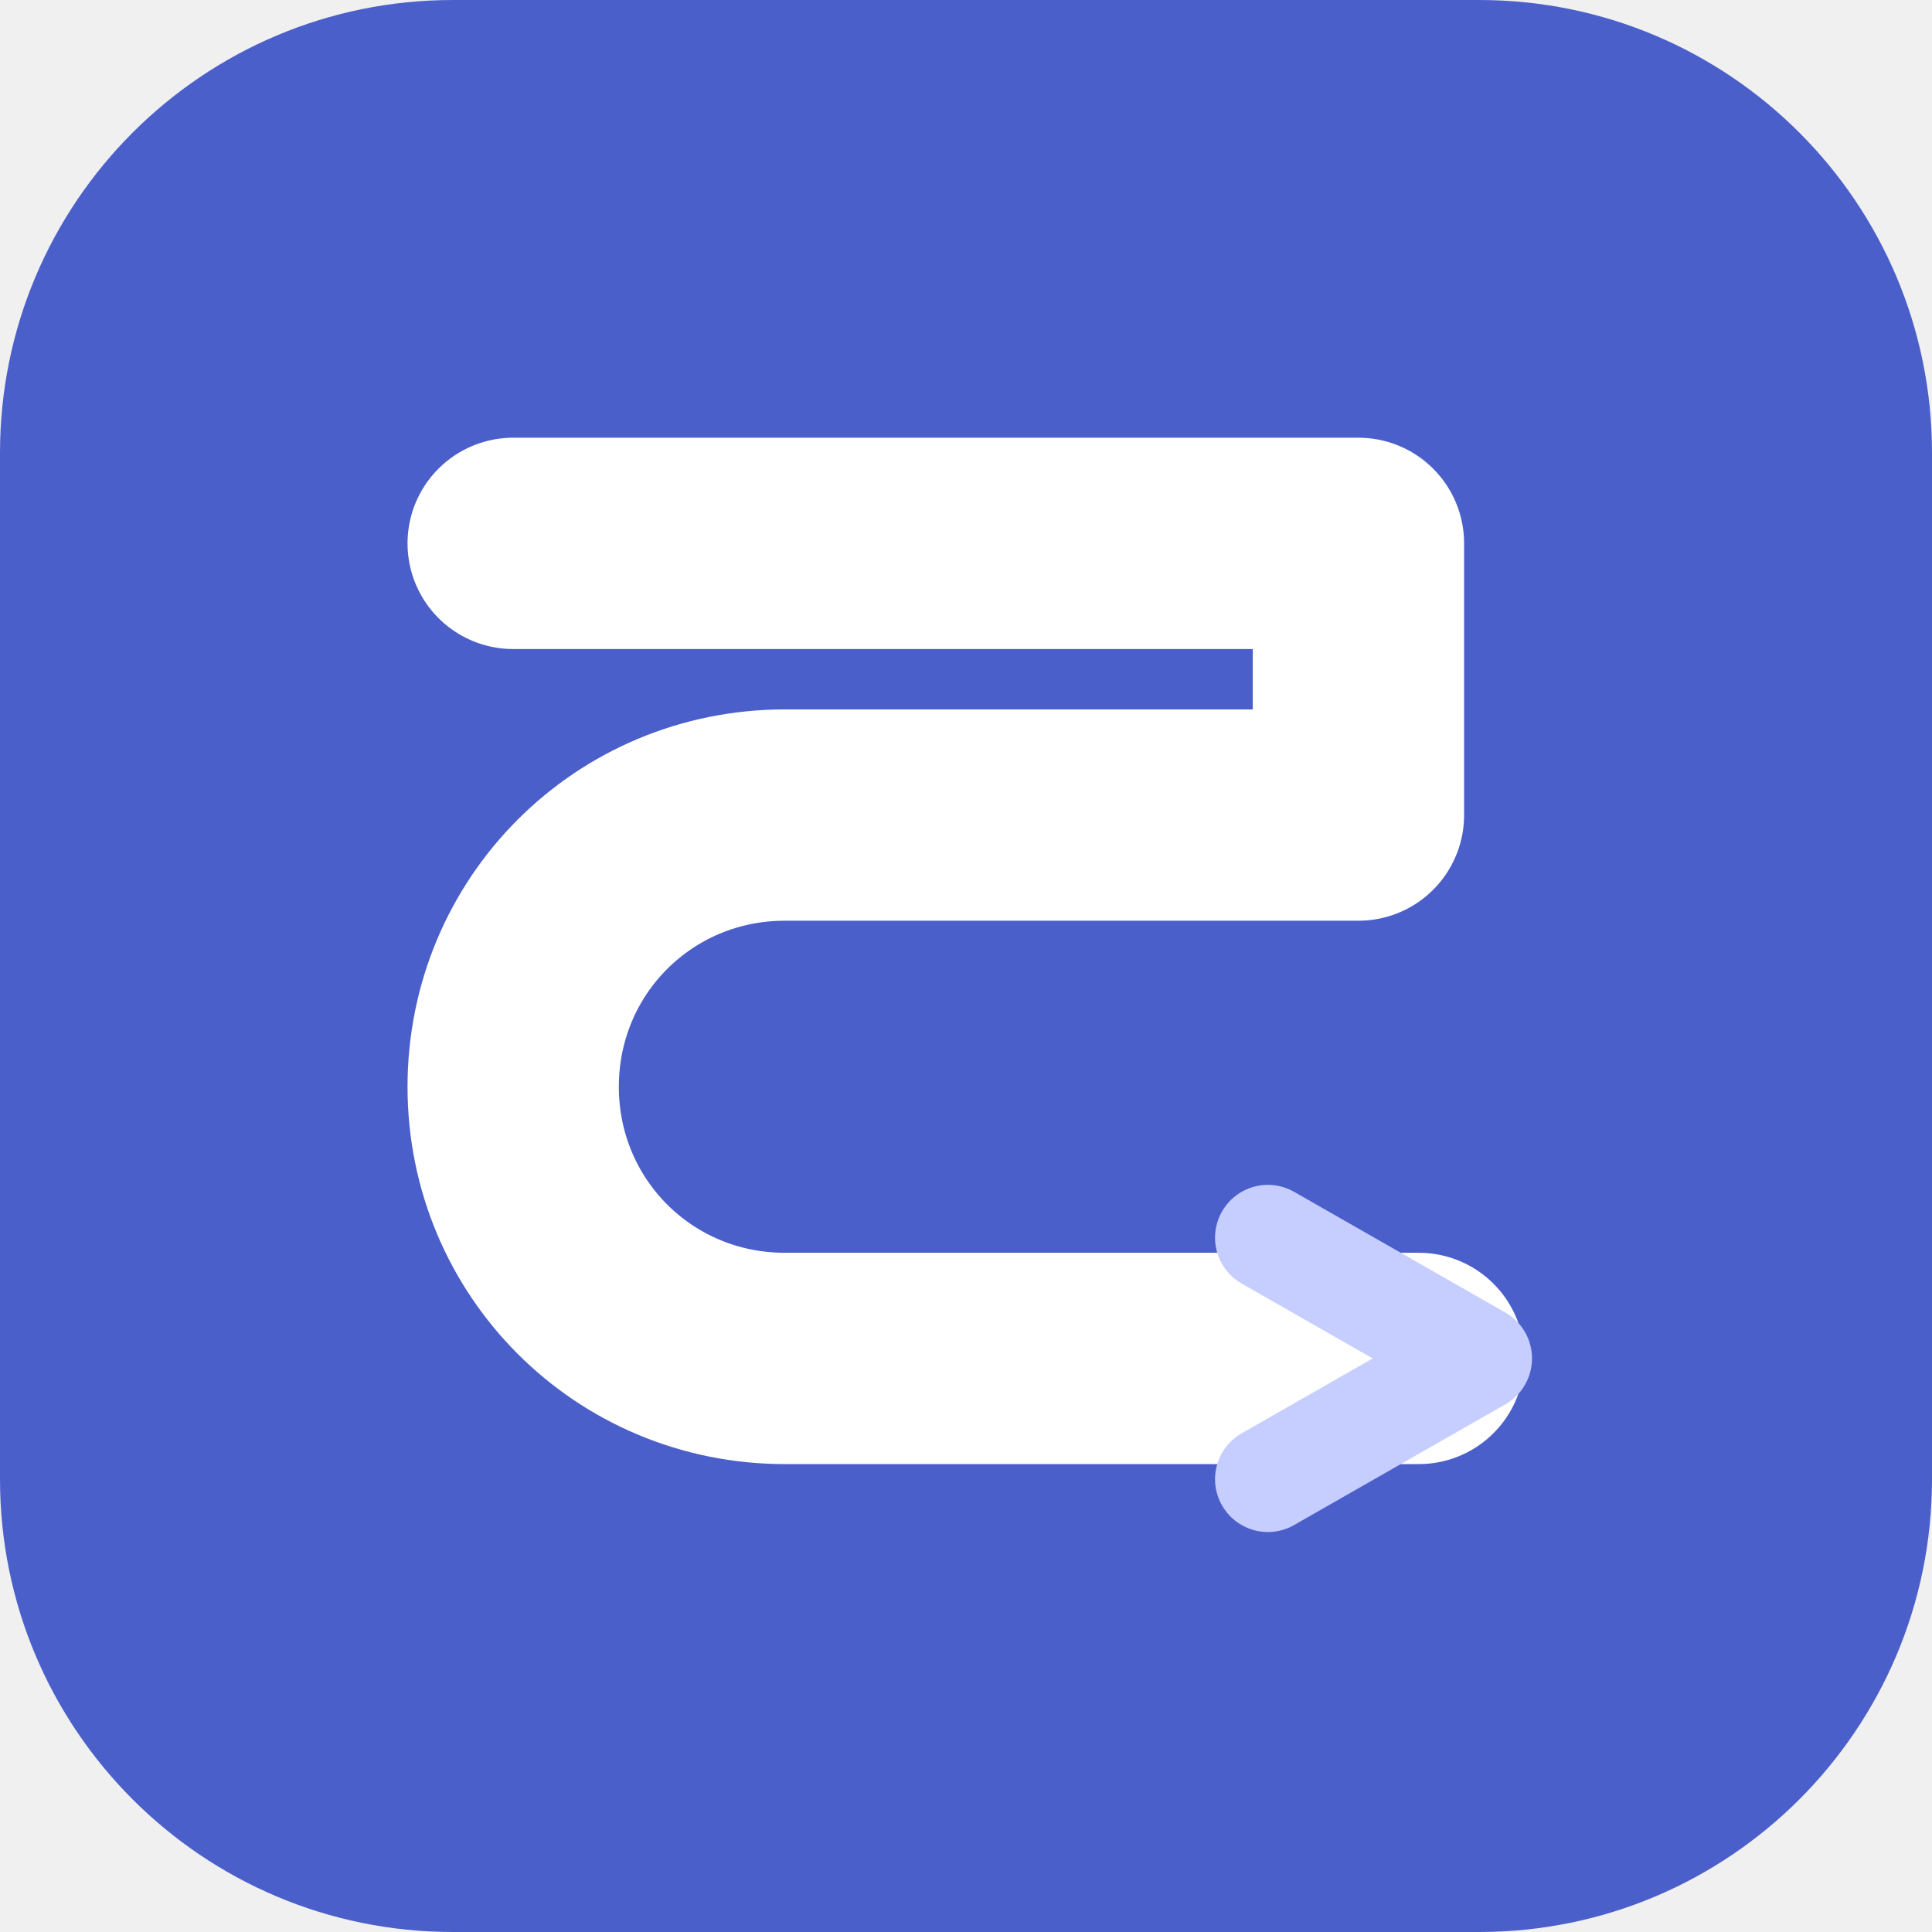
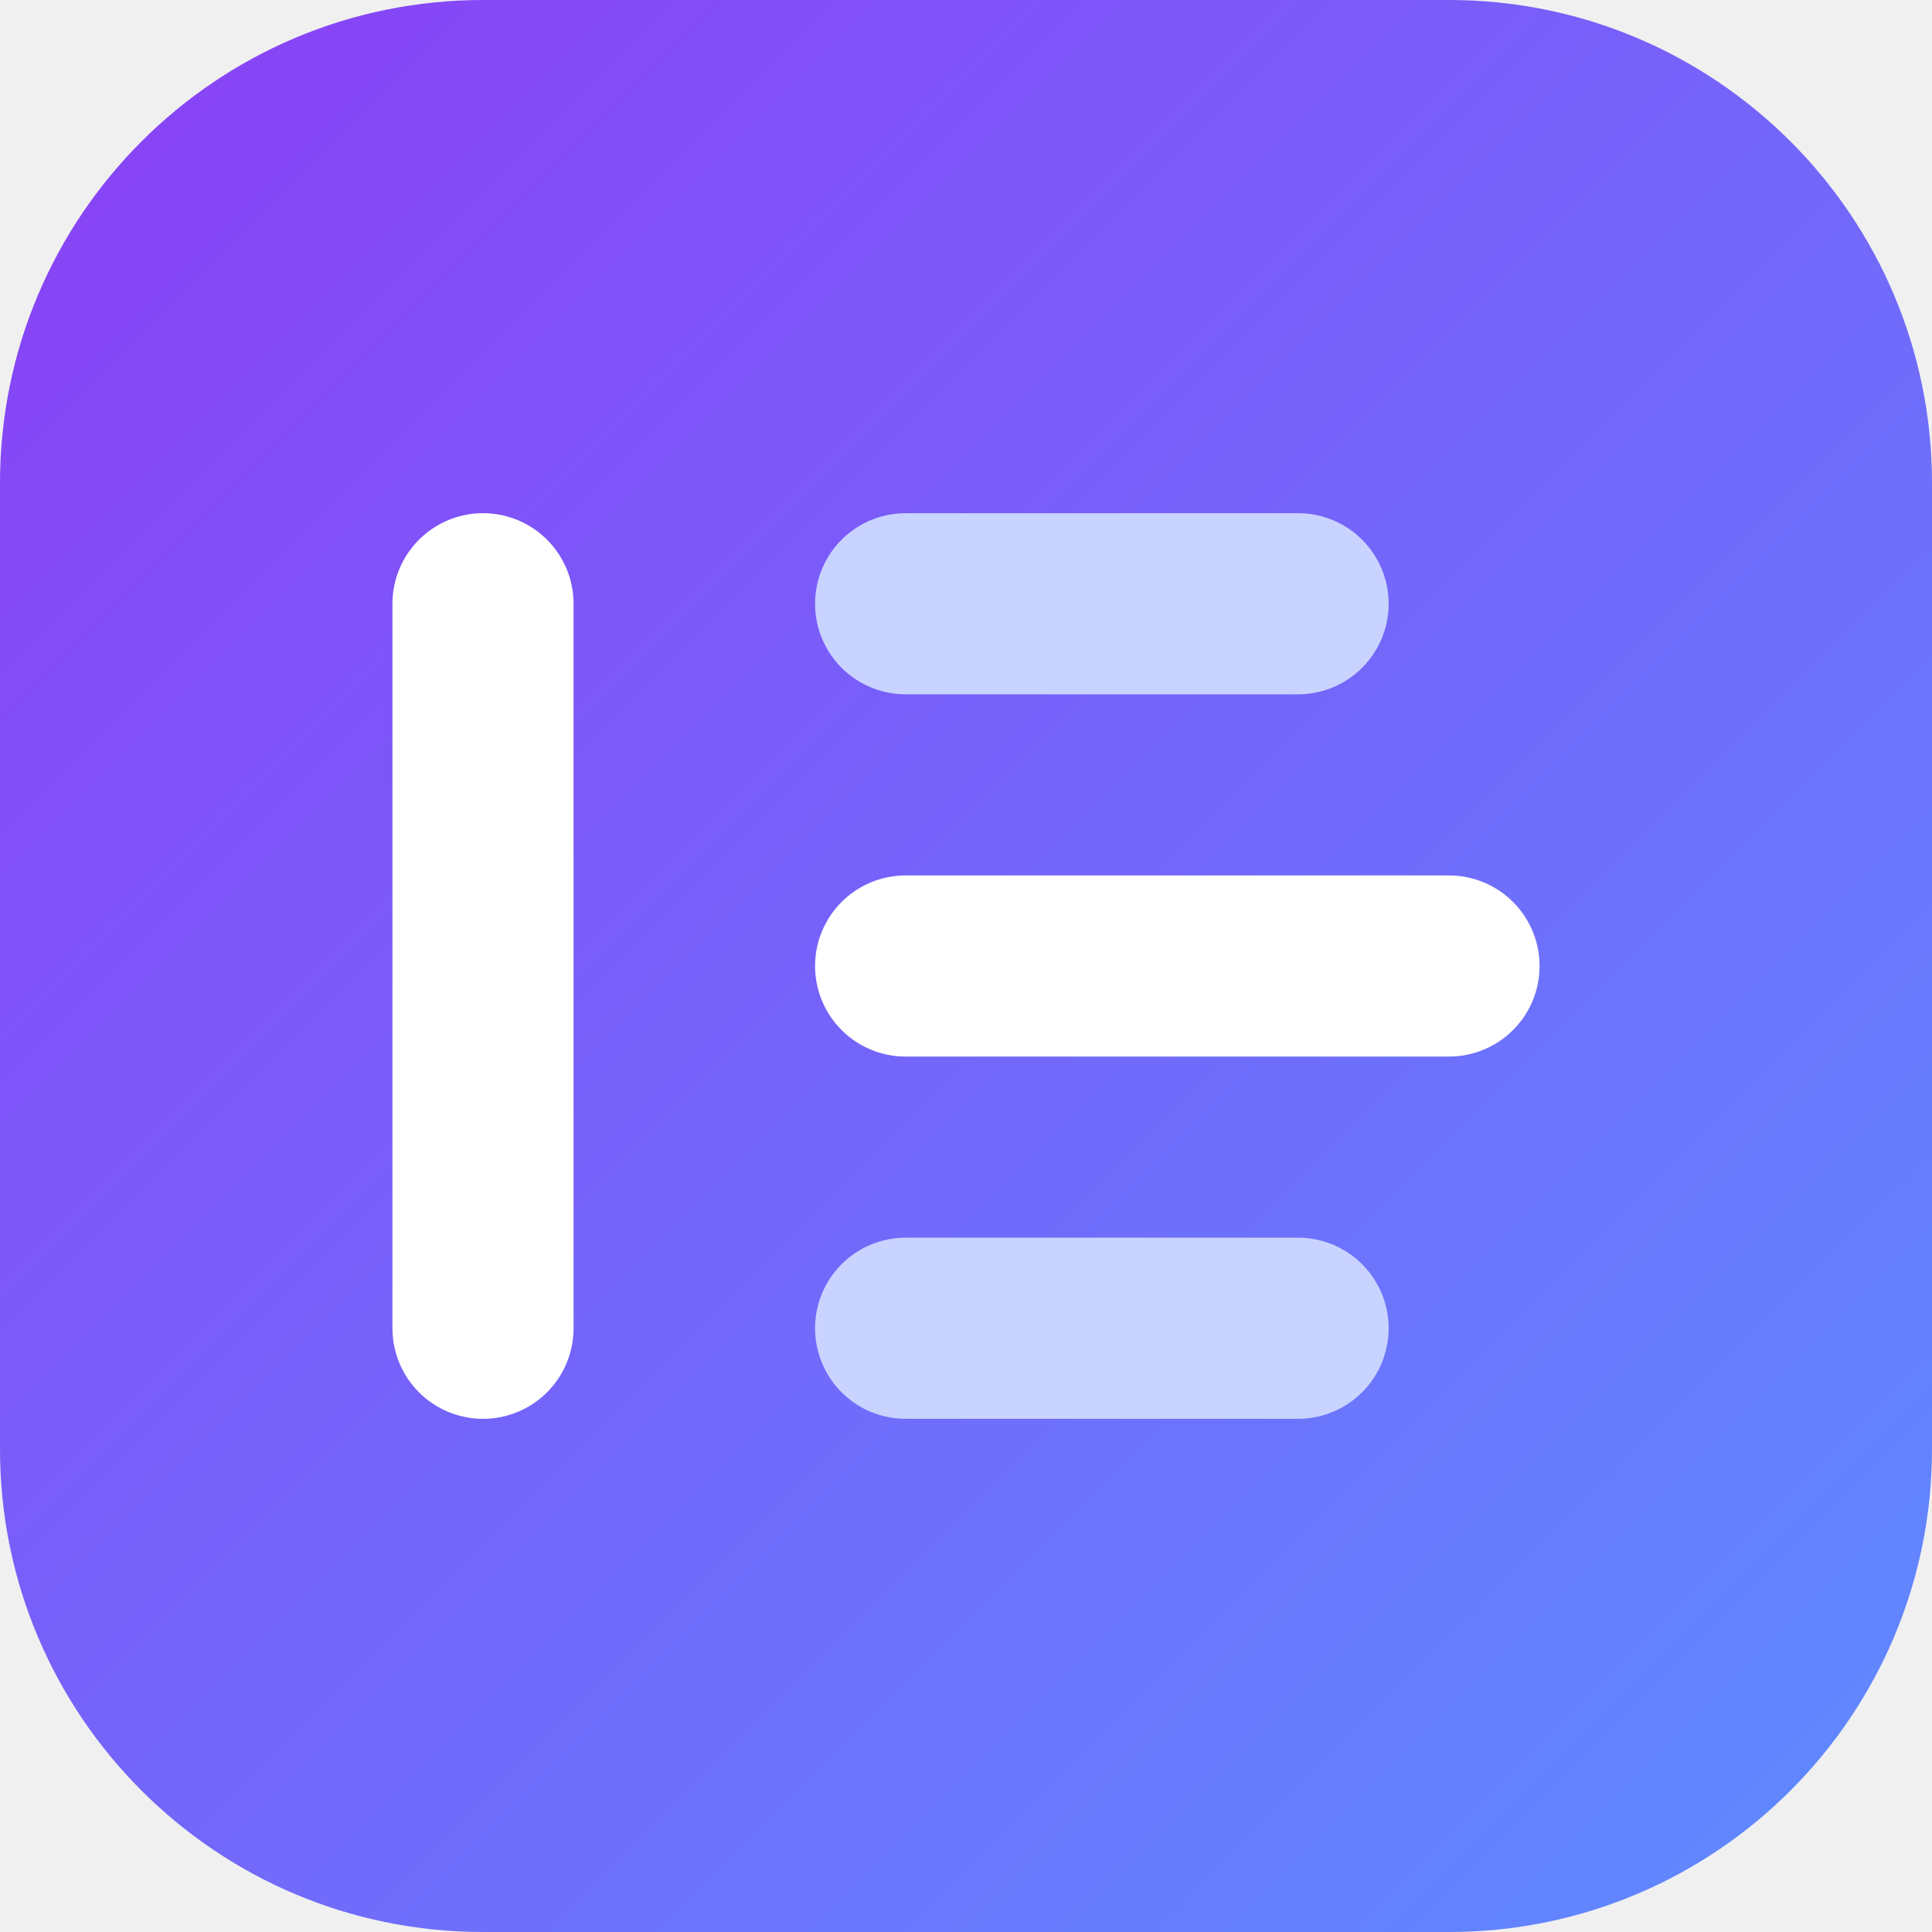
- <svg xmlns="http://www.w3.org/2000/svg" viewBox="0 0 64 64" role="img" aria-label="SessionBuddy">
-   <rect width="64" height="64" rx="15" fill="#4B5FCA" />
-   <path d="M17 18h28v9H26c-5 0-9 4-9 9s4 9 9 9h21" fill="none" stroke="#FFFFFF" stroke-width="7" stroke-linecap="round" stroke-linejoin="round" />
-   <path d="M42 41l7 4-7 4" fill="none" stroke="#C5CEFF" stroke-width="3.5" stroke-linecap="round" stroke-linejoin="round" />
+ <svg xmlns="http://www.w3.org/2000/svg" viewBox="0 0 64 64" role="img" aria-labelledby="title desc">
+   <defs>
+     <linearGradient id="sb-g" x1="0" y1="0" x2="64" y2="64" gradientUnits="userSpaceOnUse">
+       <stop offset="0" stop-color="#8B3FF5" />
+       <stop offset="1" stop-color="#5D8CFF" />
+     </linearGradient>
+   </defs>
+   <rect width="64" height="64" rx="16" fill="url(#sb-g)" />
+   <g fill="none" stroke-width="6" stroke-linecap="round">
+     <path d="M16 20V44" stroke="#FFFFFF" />
+     <path d="M30 20H43" stroke="#C9D3FF" />
+     <path d="M30 32H48" stroke="#FFFFFF" />
+     <path d="M30 44H43" stroke="#C9D3FF" />
+   </g>
</svg>
